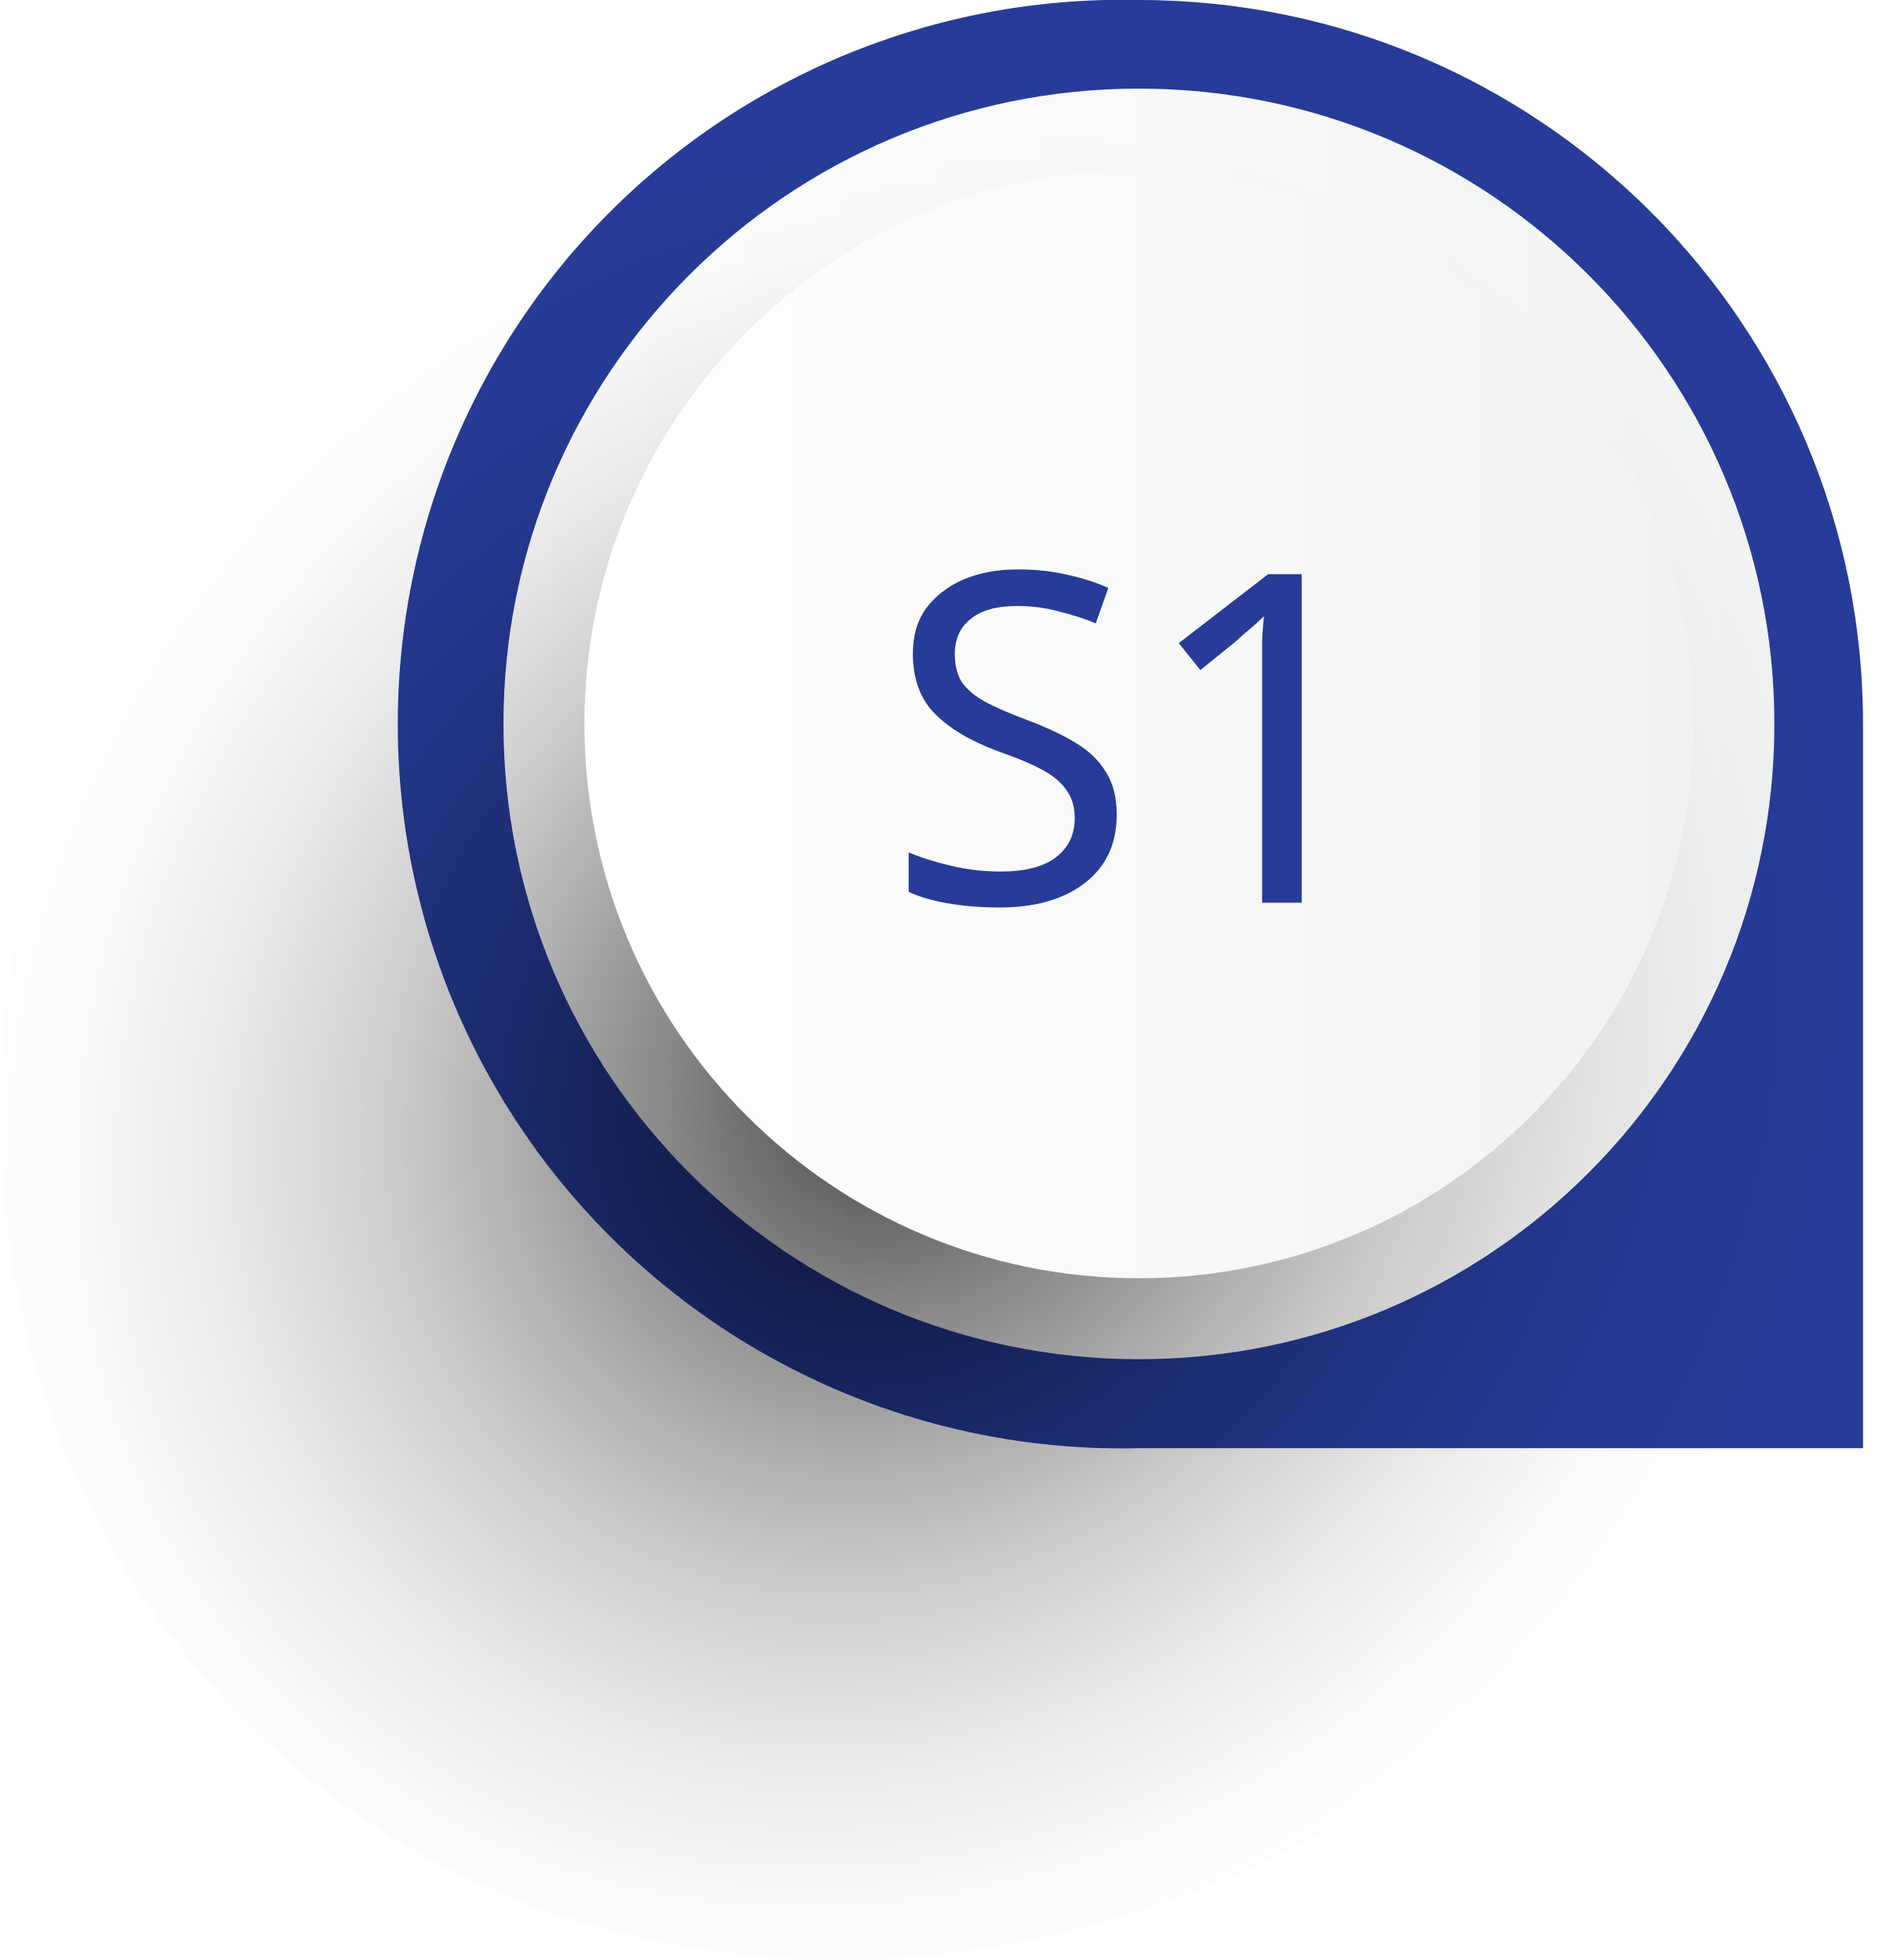
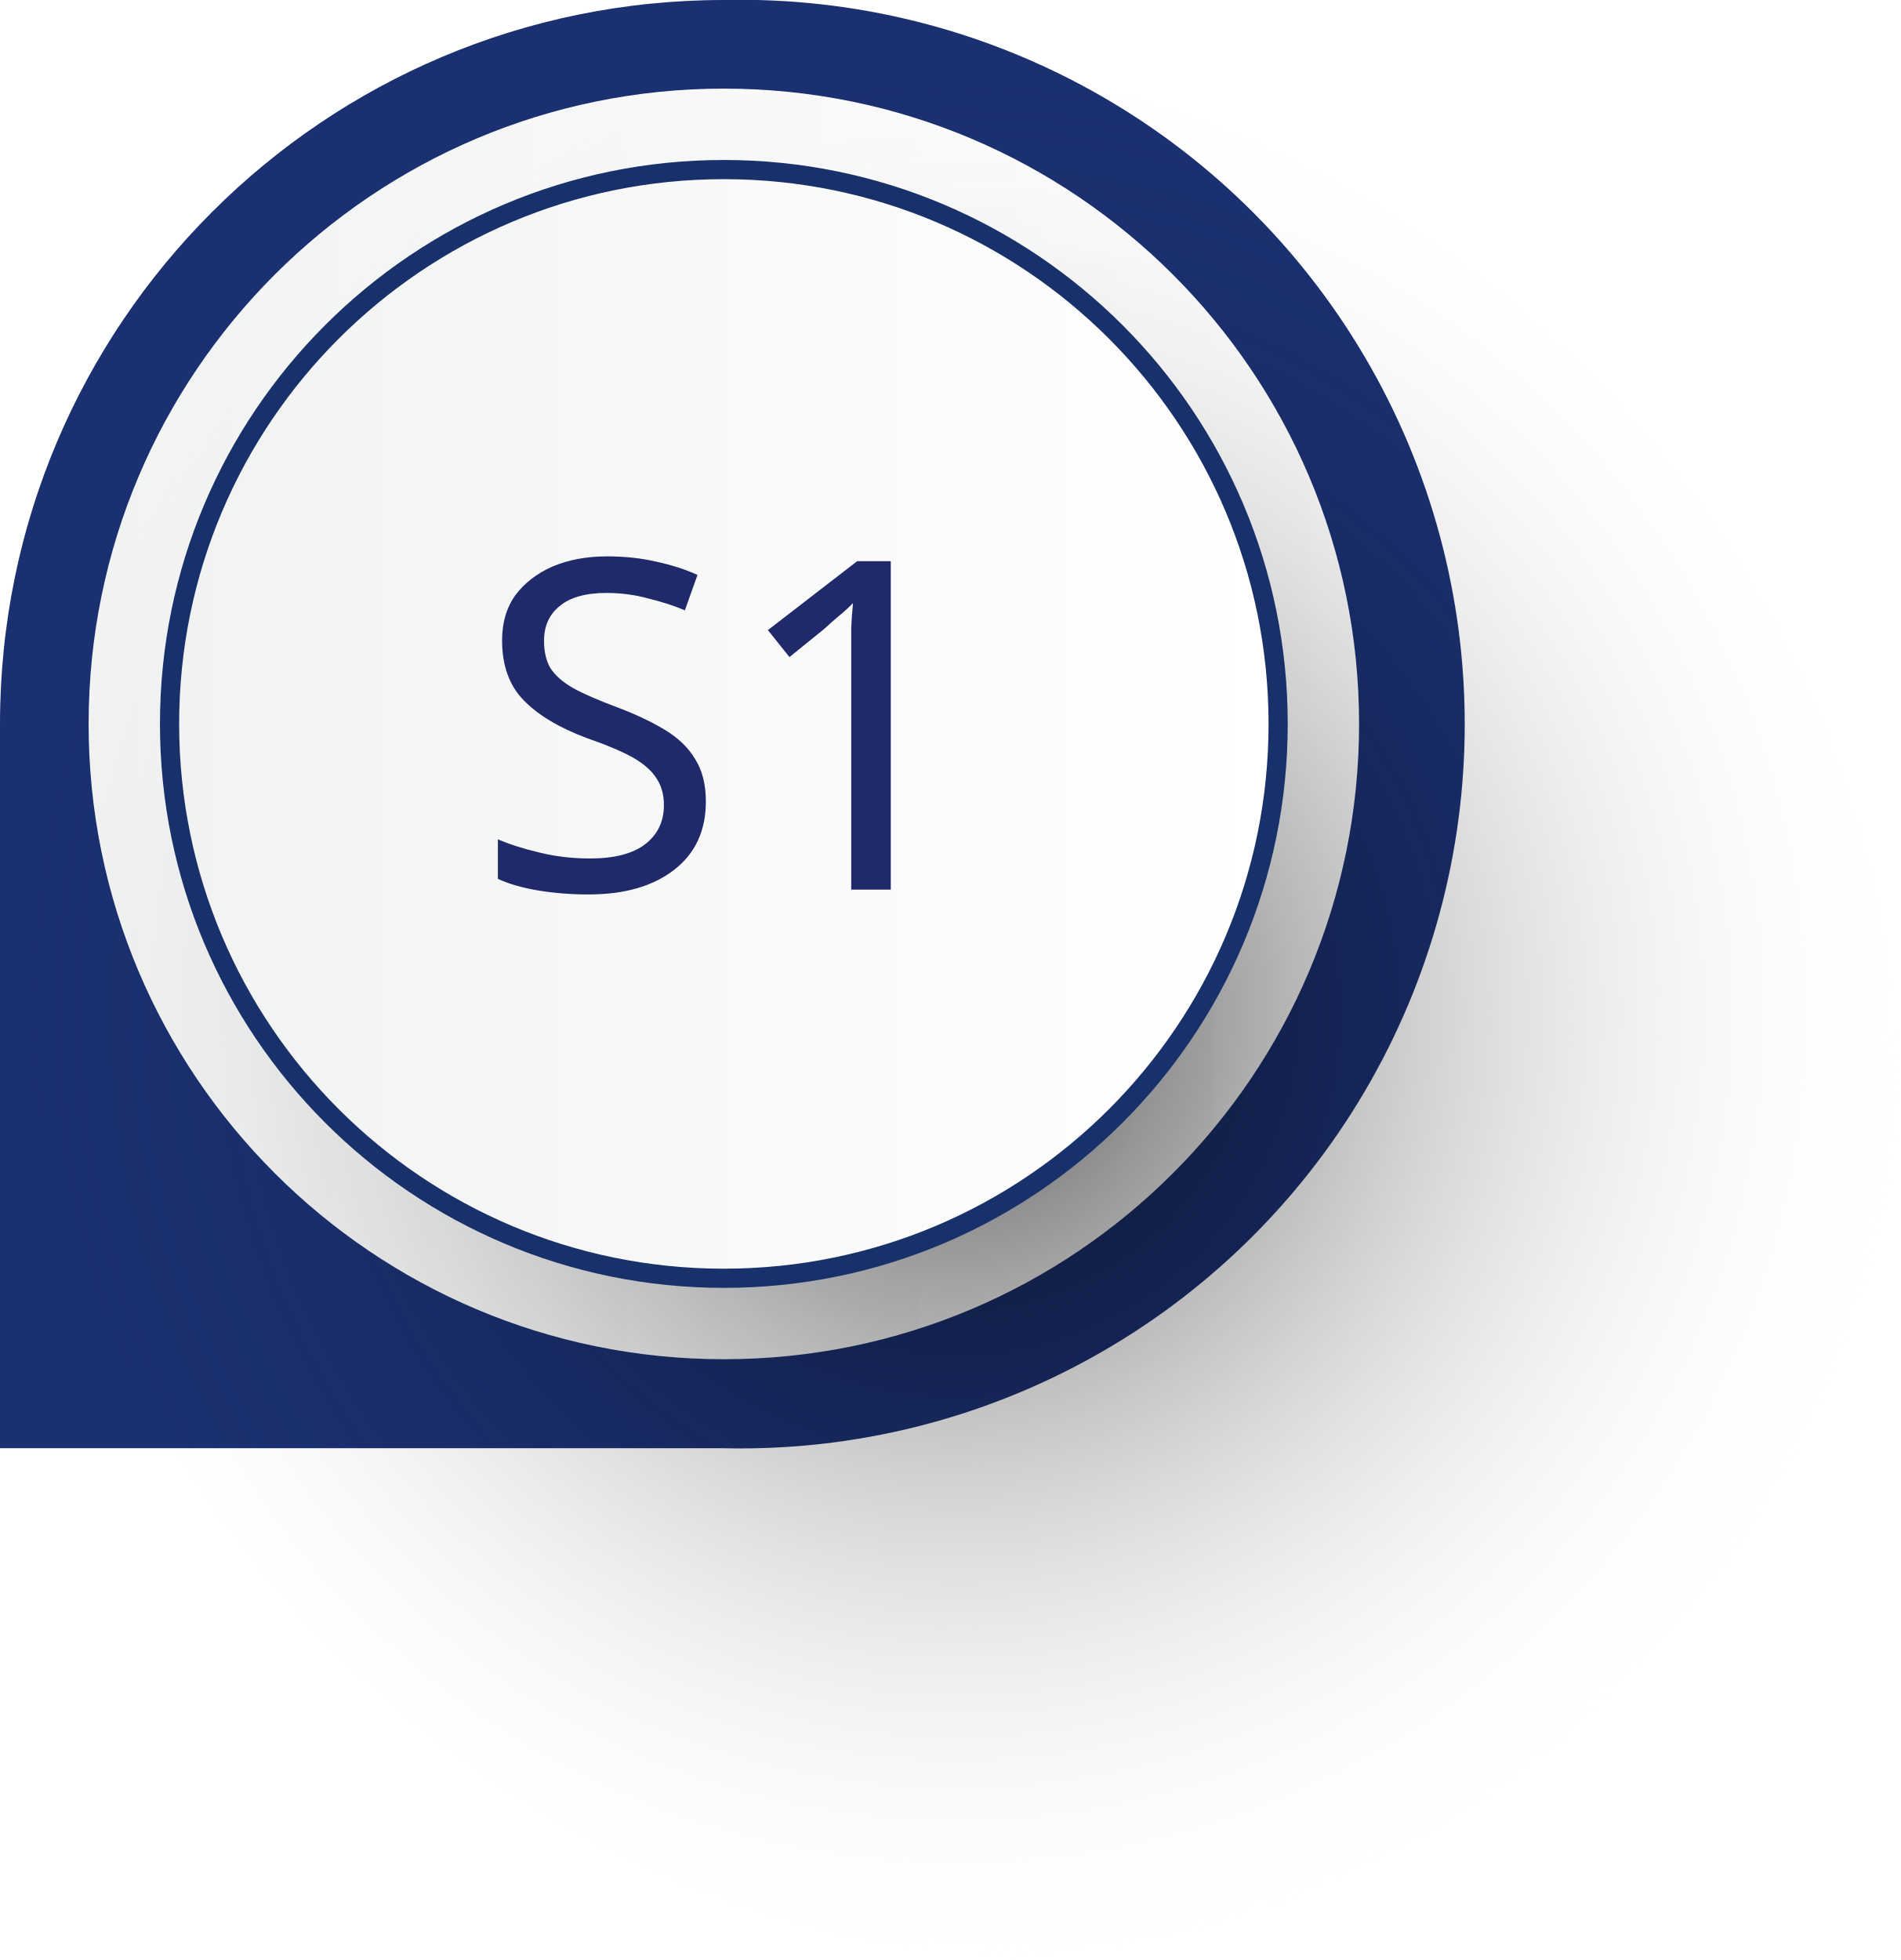
- <svg xmlns="http://www.w3.org/2000/svg" xmlns:xlink="http://www.w3.org/1999/xlink" viewBox="0 0 49.13 51.09">
+ <svg xmlns="http://www.w3.org/2000/svg" xmlns:xlink="http://www.w3.org/1999/xlink" viewBox="0 0 49.55 51.09">
  <defs>
-     <style>.cls-1{isolation:isolate;}.cls-2,.cls-6{fill:#263c98;}.cls-3{fill:url(#linear-gradient);}.cls-4{mix-blend-mode:multiply;fill:url(#radial-gradient);}.cls-5{fill:url(#linear-gradient-2);}.cls-6{font-size:12px;font-family:AdobeGothicStd-Bold-KSCpc-EUC-H, Adobe Gothic Std;}</style>
-     <linearGradient id="linear-gradient" x1="13.12" y1="18.87" x2="46.23" y2="18.87" gradientUnits="userSpaceOnUse">
+     <style>.cls-1{isolation:isolate;}.cls-2{fill:#1b3070;}.cls-3{fill:url(#linear-gradient);}.cls-4{mix-blend-mode:multiply;fill:url(#무제_그라디언트_80);}.cls-5{stroke:#19316b;stroke-miterlimit:10;stroke-width:0.5px;fill:url(#linear-gradient-2);}.cls-6{font-size:12px;fill:#20296a;font-family:AdobeGothicStd-Bold-KSCpc-EUC-H, Adobe Gothic Std;}</style>
+     <linearGradient id="linear-gradient" x1="-7.29" y1="18.87" x2="25.82" y2="18.87" gradientTransform="matrix(-1, 0, 0, 1, 28.14, 0)" gradientUnits="userSpaceOnUse">
      <stop offset="0" stop-color="#fff" />
      <stop offset="1" stop-color="#f1f2f2" />
    </linearGradient>
-     <radialGradient id="radial-gradient" cx="-947.59" cy="1431.33" r="23.04" gradientTransform="matrix(0, 1.01, -1.13, 0, 1639.8, 983.71)" gradientUnits="userSpaceOnUse">
+     <radialGradient id="무제_그라디언트_80" cx="3.15" cy="26.29" r="24.68" gradientTransform="matrix(-0.74, -0.68, -0.68, 0.74, 45.09, 9.05)" gradientUnits="userSpaceOnUse">
      <stop offset="0" stop-color="#414042" />
-       <stop offset="0.05" stop-color="#515152" />
-       <stop offset="0.23" stop-color="#868586" />
-       <stop offset="0.41" stop-color="#b1b1b2" />
-       <stop offset="0.57" stop-color="#d3d3d3" />
-       <stop offset="0.73" stop-color="#ebebeb" />
-       <stop offset="0.88" stop-color="#fafafa" />
-       <stop offset="1" stop-color="#fff" />
+       <stop offset="0" stop-color="#515052" />
+       <stop offset="1" stop-color="#fff" stop-opacity="0" />
    </radialGradient>
-     <linearGradient id="linear-gradient-2" x1="15.23" y1="18.87" x2="44.13" y2="18.87" xlink:href="#linear-gradient" />
+     <linearGradient id="linear-gradient-2" x1="-5.18" y1="18.87" x2="23.72" y2="18.87" xlink:href="#linear-gradient" />
  </defs>
  <g class="cls-1">
    <g id="레이어_2" data-name="레이어 2">
      <g id="레이어_1-2" data-name="레이어 1">
-         <path class="cls-2" d="M29.68,0a18.88,18.88,0,1,0,0,37.75H48.55V18.87A18.87,18.87,0,0,0,29.68,0Z" />
-         <circle class="cls-3" cx="29.68" cy="18.87" r="16.56" />
-         <ellipse class="cls-4" cx="24.56" cy="26.29" rx="26" ry="23.28" transform="translate(-11.41 26.61) rotate(-47.46)" />
-         <circle class="cls-5" cx="29.68" cy="18.87" r="14.45" />
-         <text class="cls-6" transform="translate(23.07 23.53)">S1</text>
+         <path class="cls-2" d="M18.87,0a18.88,18.88,0,1,1,0,37.75H0V18.87A18.87,18.87,0,0,1,18.87,0Z" />
+         <circle class="cls-3" cx="18.87" cy="18.87" r="16.56" />
+         <ellipse class="cls-4" cx="24.99" cy="26.29" rx="23.28" ry="26" transform="translate(-11.2 23.81) rotate(-42.54)" />
+         <circle class="cls-5" cx="18.87" cy="18.87" r="14.45" />
+         <text class="cls-6" transform="translate(12.37 23.19)">S1</text>
      </g>
    </g>
  </g>
</svg>
